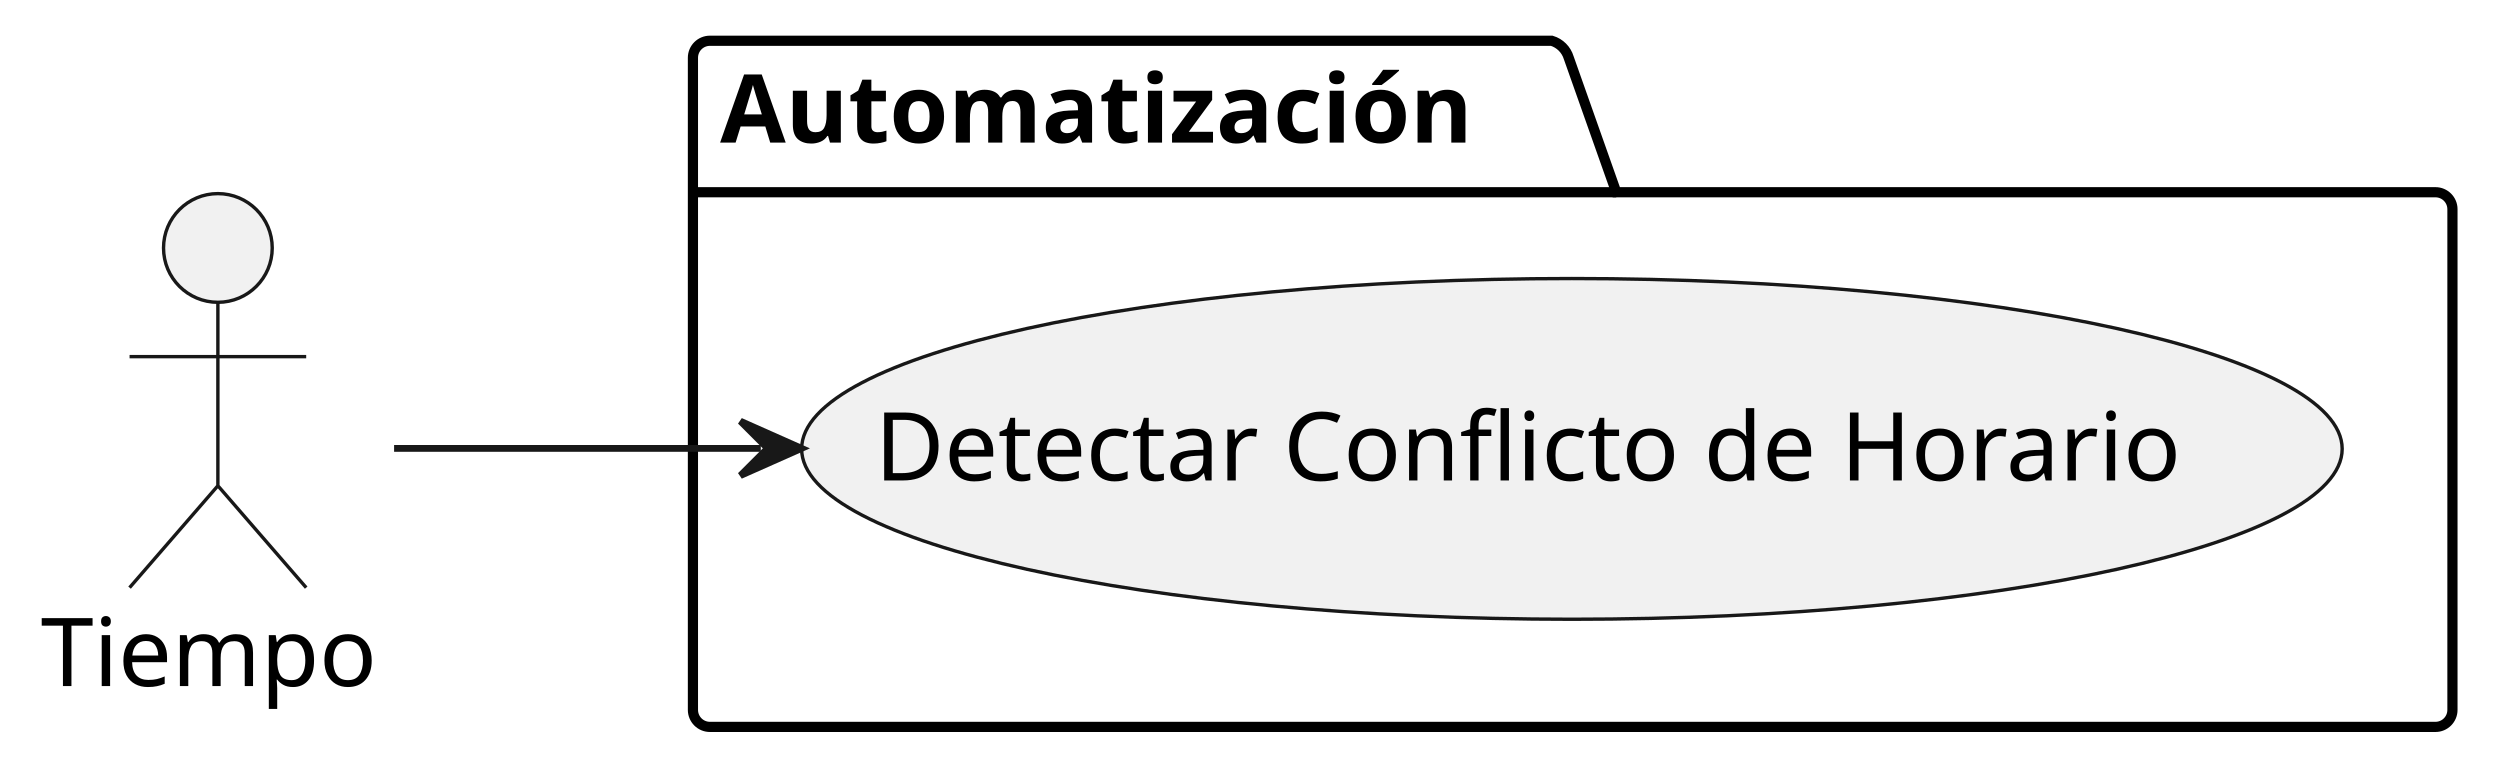
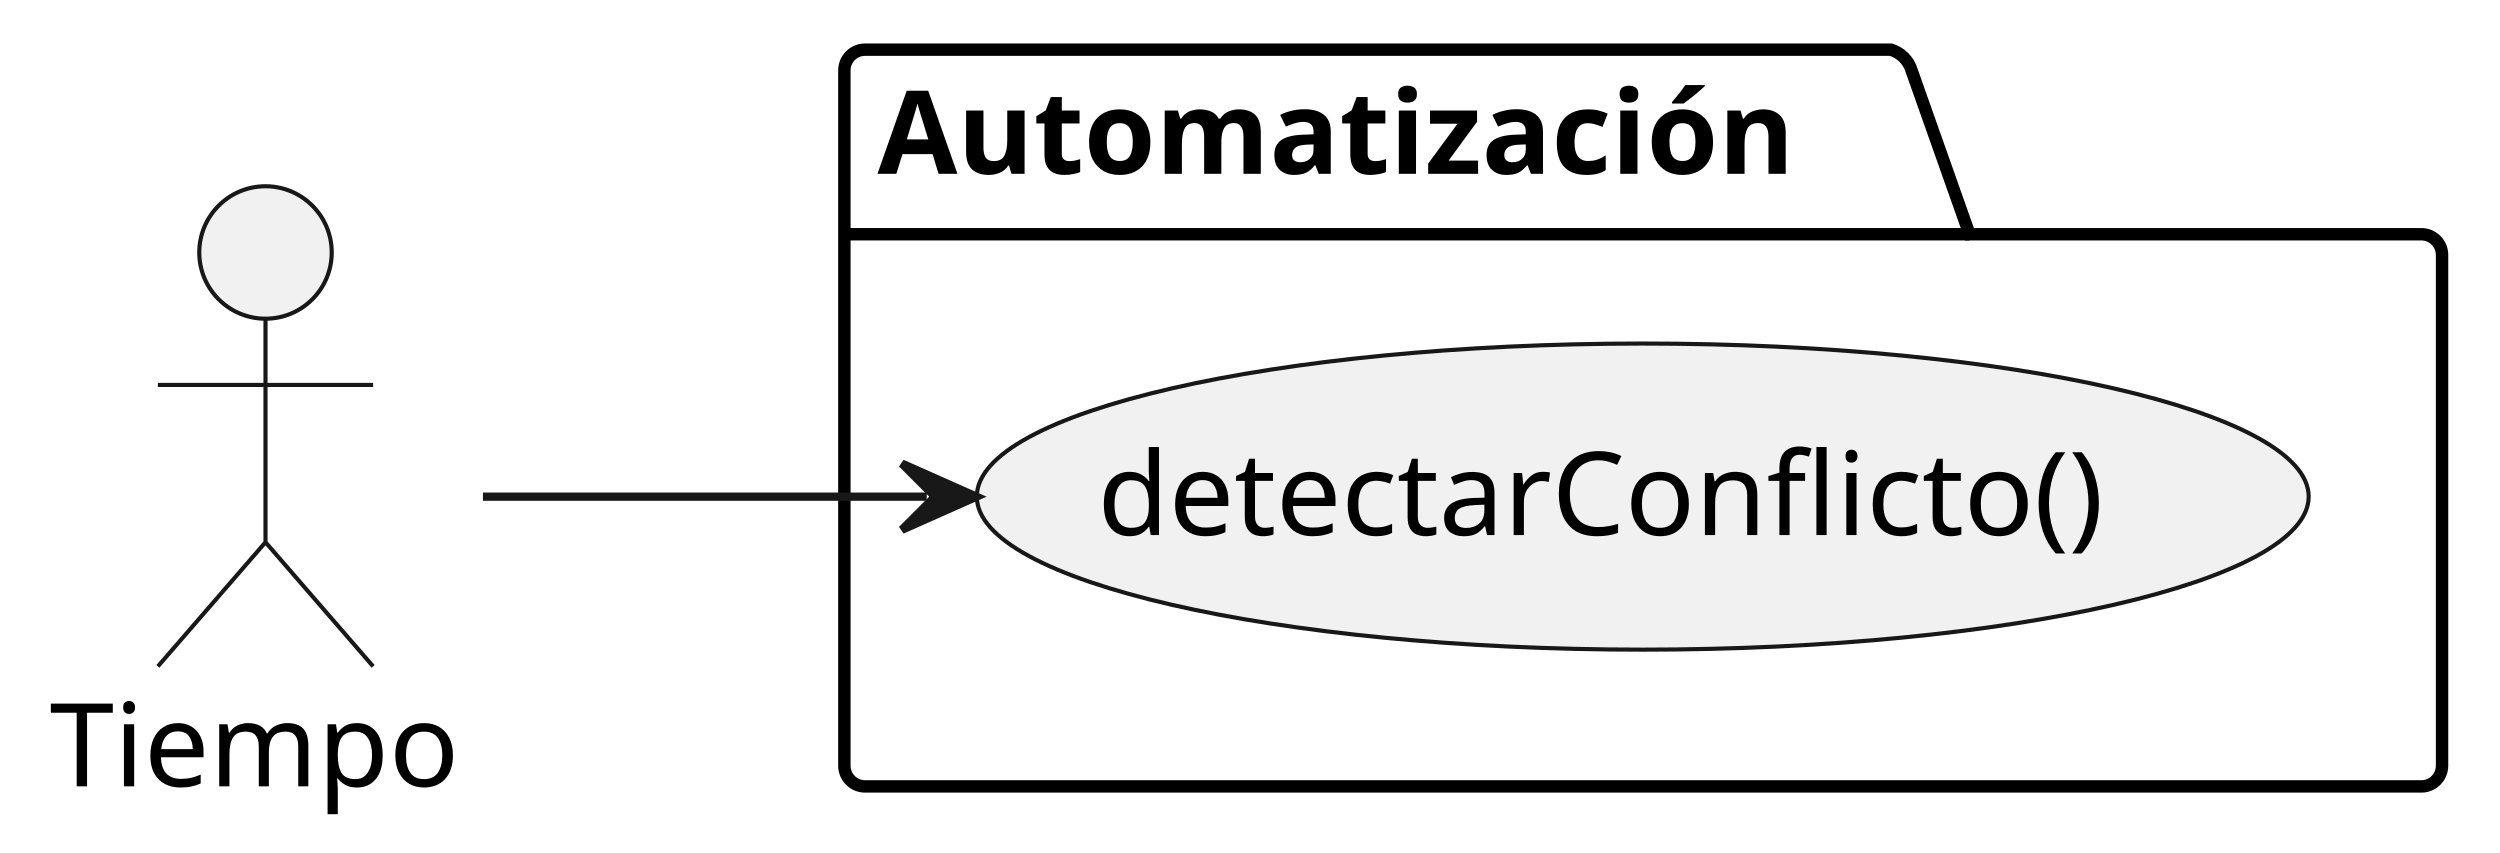
- <svg xmlns="http://www.w3.org/2000/svg" contentStyleType="text/css" data-diagram-type="DESCRIPTION" height="114px" preserveAspectRatio="none" style="width:368px;height:114px;background:#FFFFFF;" version="1.1" viewBox="0 0 368 114" width="368px" zoomAndPan="magnify">
+ <svg xmlns="http://www.w3.org/2000/svg" contentStyleType="text/css" data-diagram-type="DESCRIPTION" height="103px" preserveAspectRatio="none" style="width:302px;height:103px;background:#FFFFFF;" version="1.1" viewBox="0 0 302 103" width="302px" zoomAndPan="magnify">
  <defs />
  <g>
    <g class="cluster" data-entity="Automatizaci.n" data-source-line="4" data-uid="ent0003" id="cluster_Automatizaci.n">
-       <path d="M104.5,6 L228.417,6 A3.75,3.75 0 0 1 230.917,8.5 L237.917,28.297 L358.5,28.297 A2.5,2.5 0 0 1 361,30.797 L361,104.5 A2.5,2.5 0 0 1 358.5,107 L104.5,107 A2.5,2.5 0 0 1 102,104.5 L102,8.5 A2.5,2.5 0 0 1 104.5,6" fill="none" style="stroke:#000000;stroke-width:1.5;" />
+       <path d="M104.5,6 L228.417,6 A3.75,3.75 0 0 1 230.917,8.5 L237.917,28.297 L292.5,28.297 A2.5,2.5 0 0 1 295,30.797 L295,92.5 A2.5,2.5 0 0 1 292.5,95 L104.5,95 A2.5,2.5 0 0 1 102,92.5 L102,8.5 A2.5,2.5 0 0 1 104.5,6" fill="none" style="stroke:#000000;stroke-width:1.5;" />
      <line style="stroke:#000000;stroke-width:1.5;" x1="102" x2="237.917" y1="28.297" y2="28.297" />
      <text fill="#000000" font-family="sans-serif" font-size="14" font-weight="bold" lengthAdjust="spacing" textLength="122.917" x="106" y="20.995">Automatización</text>
    </g>
    <g class="entity" data-entity="UC_A1" data-source-line="5" data-uid="ent0004" id="entity_UC_A1">
-       <ellipse cx="231.384" cy="66.077" fill="#F1F1F1" rx="113.384" ry="25.077" style="stroke:#181818;stroke-width:0.5;" />
-       <text fill="#000000" font-family="sans-serif" font-size="14" lengthAdjust="spacing" textLength="205.181" x="128.794" y="70.725">Detectar Conflicto de Horario</text>
+       <ellipse cx="198.444" cy="59.989" fill="#F1F1F1" rx="80.444" ry="18.489" style="stroke:#181818;stroke-width:0.5;" />
+       <text fill="#000000" font-family="sans-serif" font-size="14" lengthAdjust="spacing" textLength="131.722" x="132.583" y="64.637">detectarConflicto()</text>
    </g>
    <g class="entity" data-entity="T" data-source-line="2" data-uid="ent0002" id="entity_T">
-       <ellipse cx="32.072" cy="36.5" fill="#F1F1F1" rx="8" ry="8" style="stroke:#181818;stroke-width:0.5;" />
-       <path d="M32.072,44.5 L32.072,71.5 M19.072,52.5 L45.072,52.5 M32.072,71.5 L19.072,86.5 M32.072,71.5 L45.072,86.5" fill="none" style="stroke:#181818;stroke-width:0.5;" />
-       <text fill="#000000" font-family="sans-serif" font-size="14" lengthAdjust="spacing" textLength="52.145" x="6" y="100.995">Tiempo</text>
+       <ellipse cx="32.072" cy="30.5" fill="#F1F1F1" rx="8" ry="8" style="stroke:#181818;stroke-width:0.5;" />
+       <path d="M32.072,38.5 L32.072,65.5 M19.072,46.5 L45.072,46.5 M32.072,65.5 L19.072,80.5 M32.072,65.5 L45.072,80.5" fill="none" style="stroke:#181818;stroke-width:0.5;" />
+       <text fill="#000000" font-family="sans-serif" font-size="14" lengthAdjust="spacing" textLength="52.145" x="6" y="94.995">Tiempo</text>
    </g>
    <g class="link" data-entity-1="T" data-entity-2="UC_A1" data-source-line="8" data-uid="lnk5" id="link_T_UC_A1">
-       <path d="M58.01,66 C73.79,66 89.4,66 111.99,66" fill="none" id="T-to-UC_A1" style="stroke:#181818;stroke-width:1;" />
-       <polygon fill="#181818" points="117.99,66,108.99,62,112.99,66,108.99,70,117.99,66" style="stroke:#181818;stroke-width:1;" />
+       <path d="M58.34,60 C74.47,60 90.34,60 111.95,60" fill="none" id="T-to-UC_A1" style="stroke:#181818;stroke-width:1;" />
+       <polygon fill="#181818" points="117.95,60,108.95,56,112.95,60,108.95,64,117.95,60" style="stroke:#181818;stroke-width:1;" />
    </g>
  </g>
</svg>
